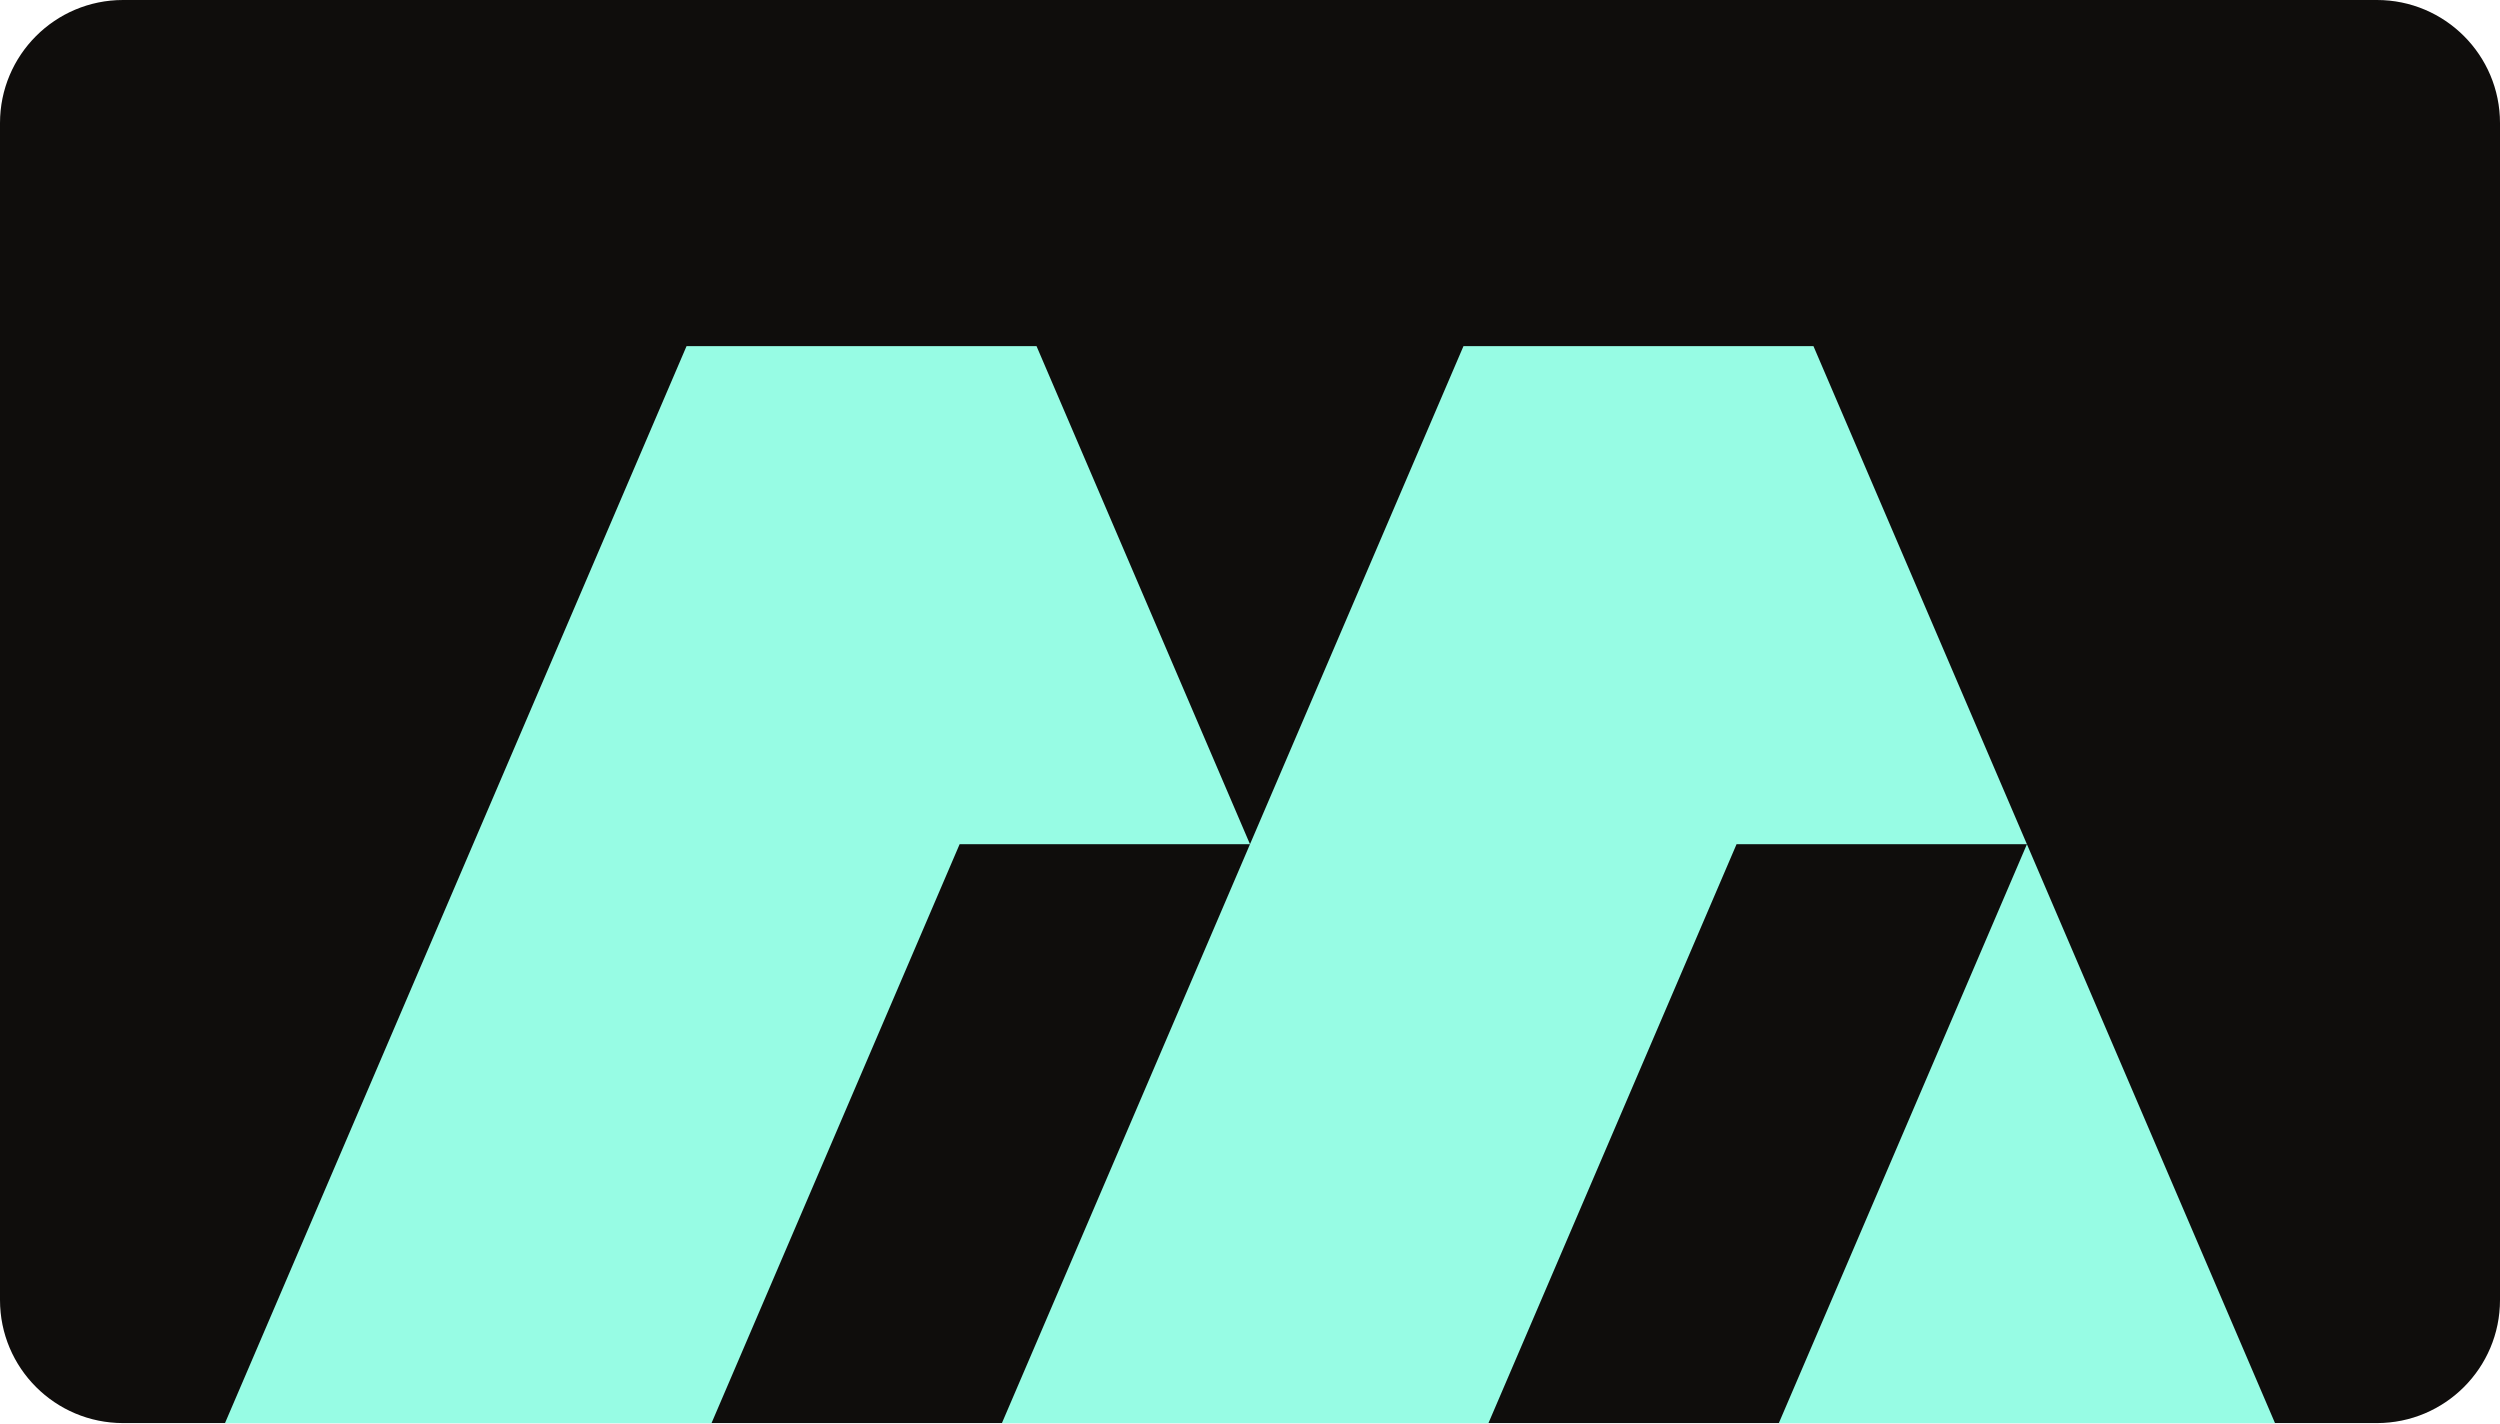
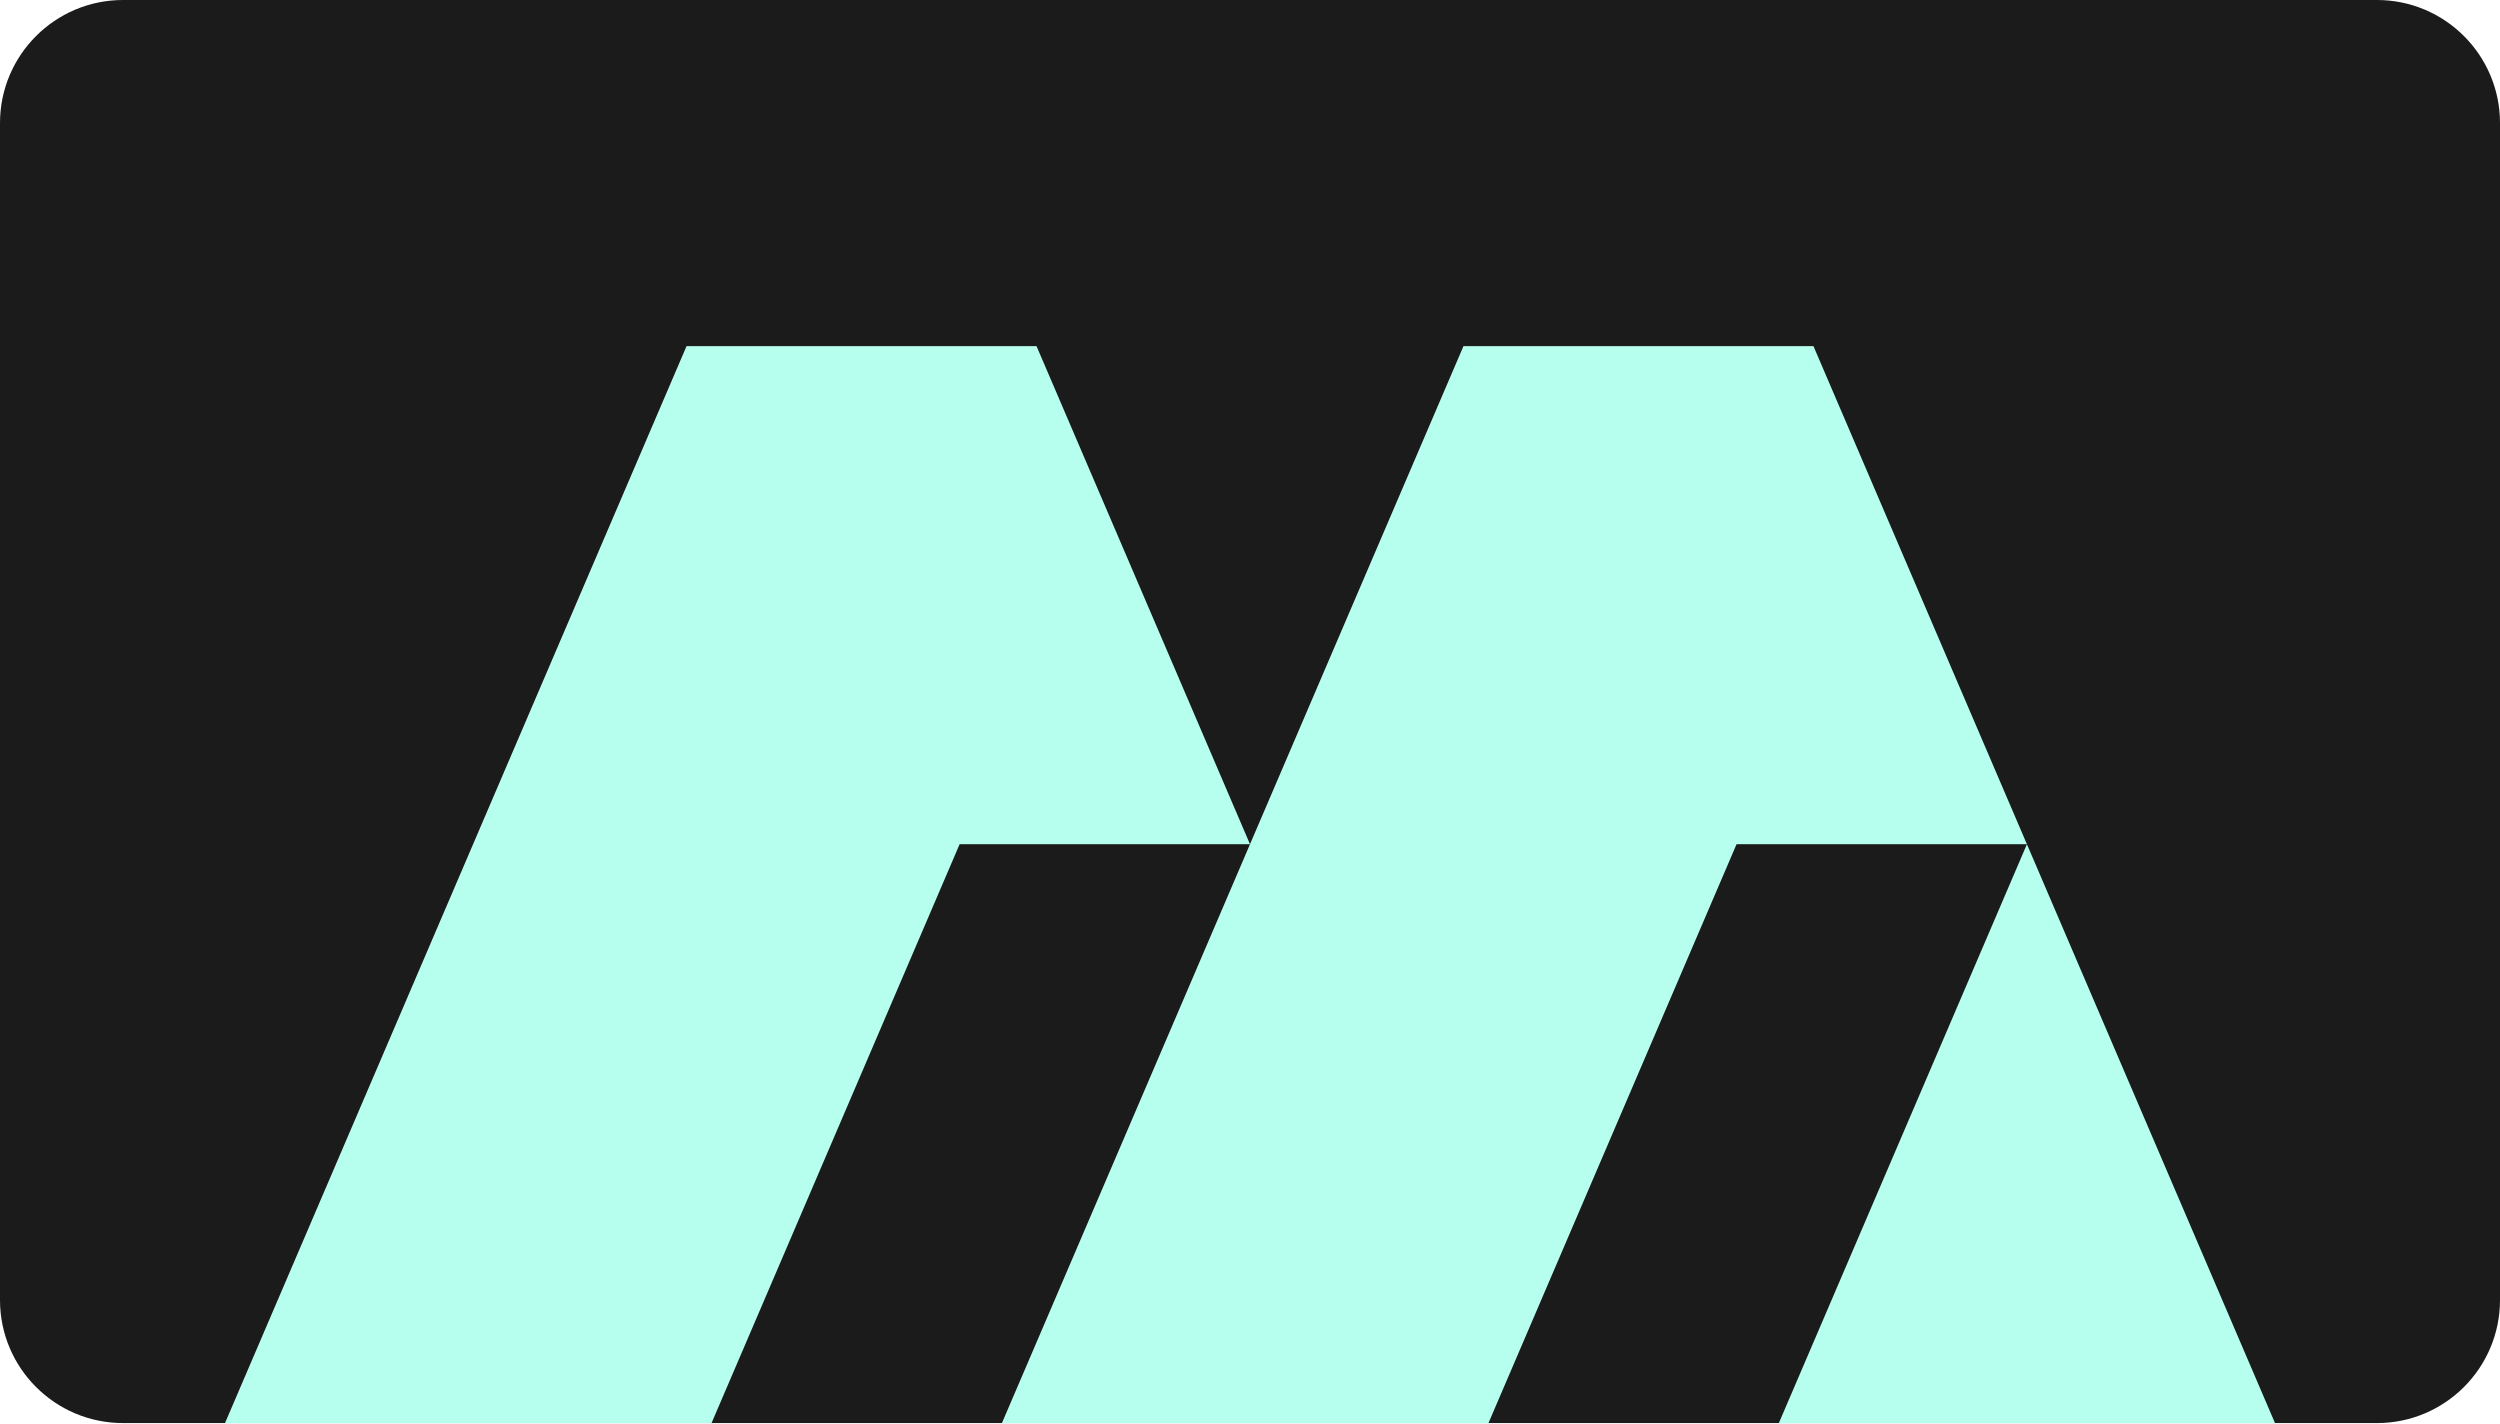
<svg xmlns="http://www.w3.org/2000/svg" viewBox="0 0 1300 740" width="1300" height="740" role="img" aria-label="Mesa">
-   <path fill="#0F0D0C" d="M64 0 H1236 A64 64 0 0 1 1300 64 V676 A64 64 0 0 1 1236 740 H64 A64 64 0 0 1 0 676 V64 A64 64 0 0 1 64 0 Z" />
-   <path fill="#97FCE4" d="M357 180 L539 180 L650 439 L499 439 L370 740 L117 740 Z M761 180 L943 180 L1054 439 L903 439 L774 740 L521 740 Z M1054 439 L1183 740 L925 740 Z" />
+   <path fill="#1B1B1B" d="M64 0 H1236 A64 64 0 0 1 1300 64 V676 A64 64 0 0 1 1236 740 H64 A64 64 0 0 1 0 676 V64 A64 64 0 0 1 64 0 Z" />
+   <path fill="#B6FFEE" d="M357 180 L539 180 L650 439 L499 439 L370 740 L117 740 Z M761 180 L943 180 L1054 439 L903 439 L774 740 L521 740 Z M1054 439 L1183 740 L925 740 Z" />
</svg>
